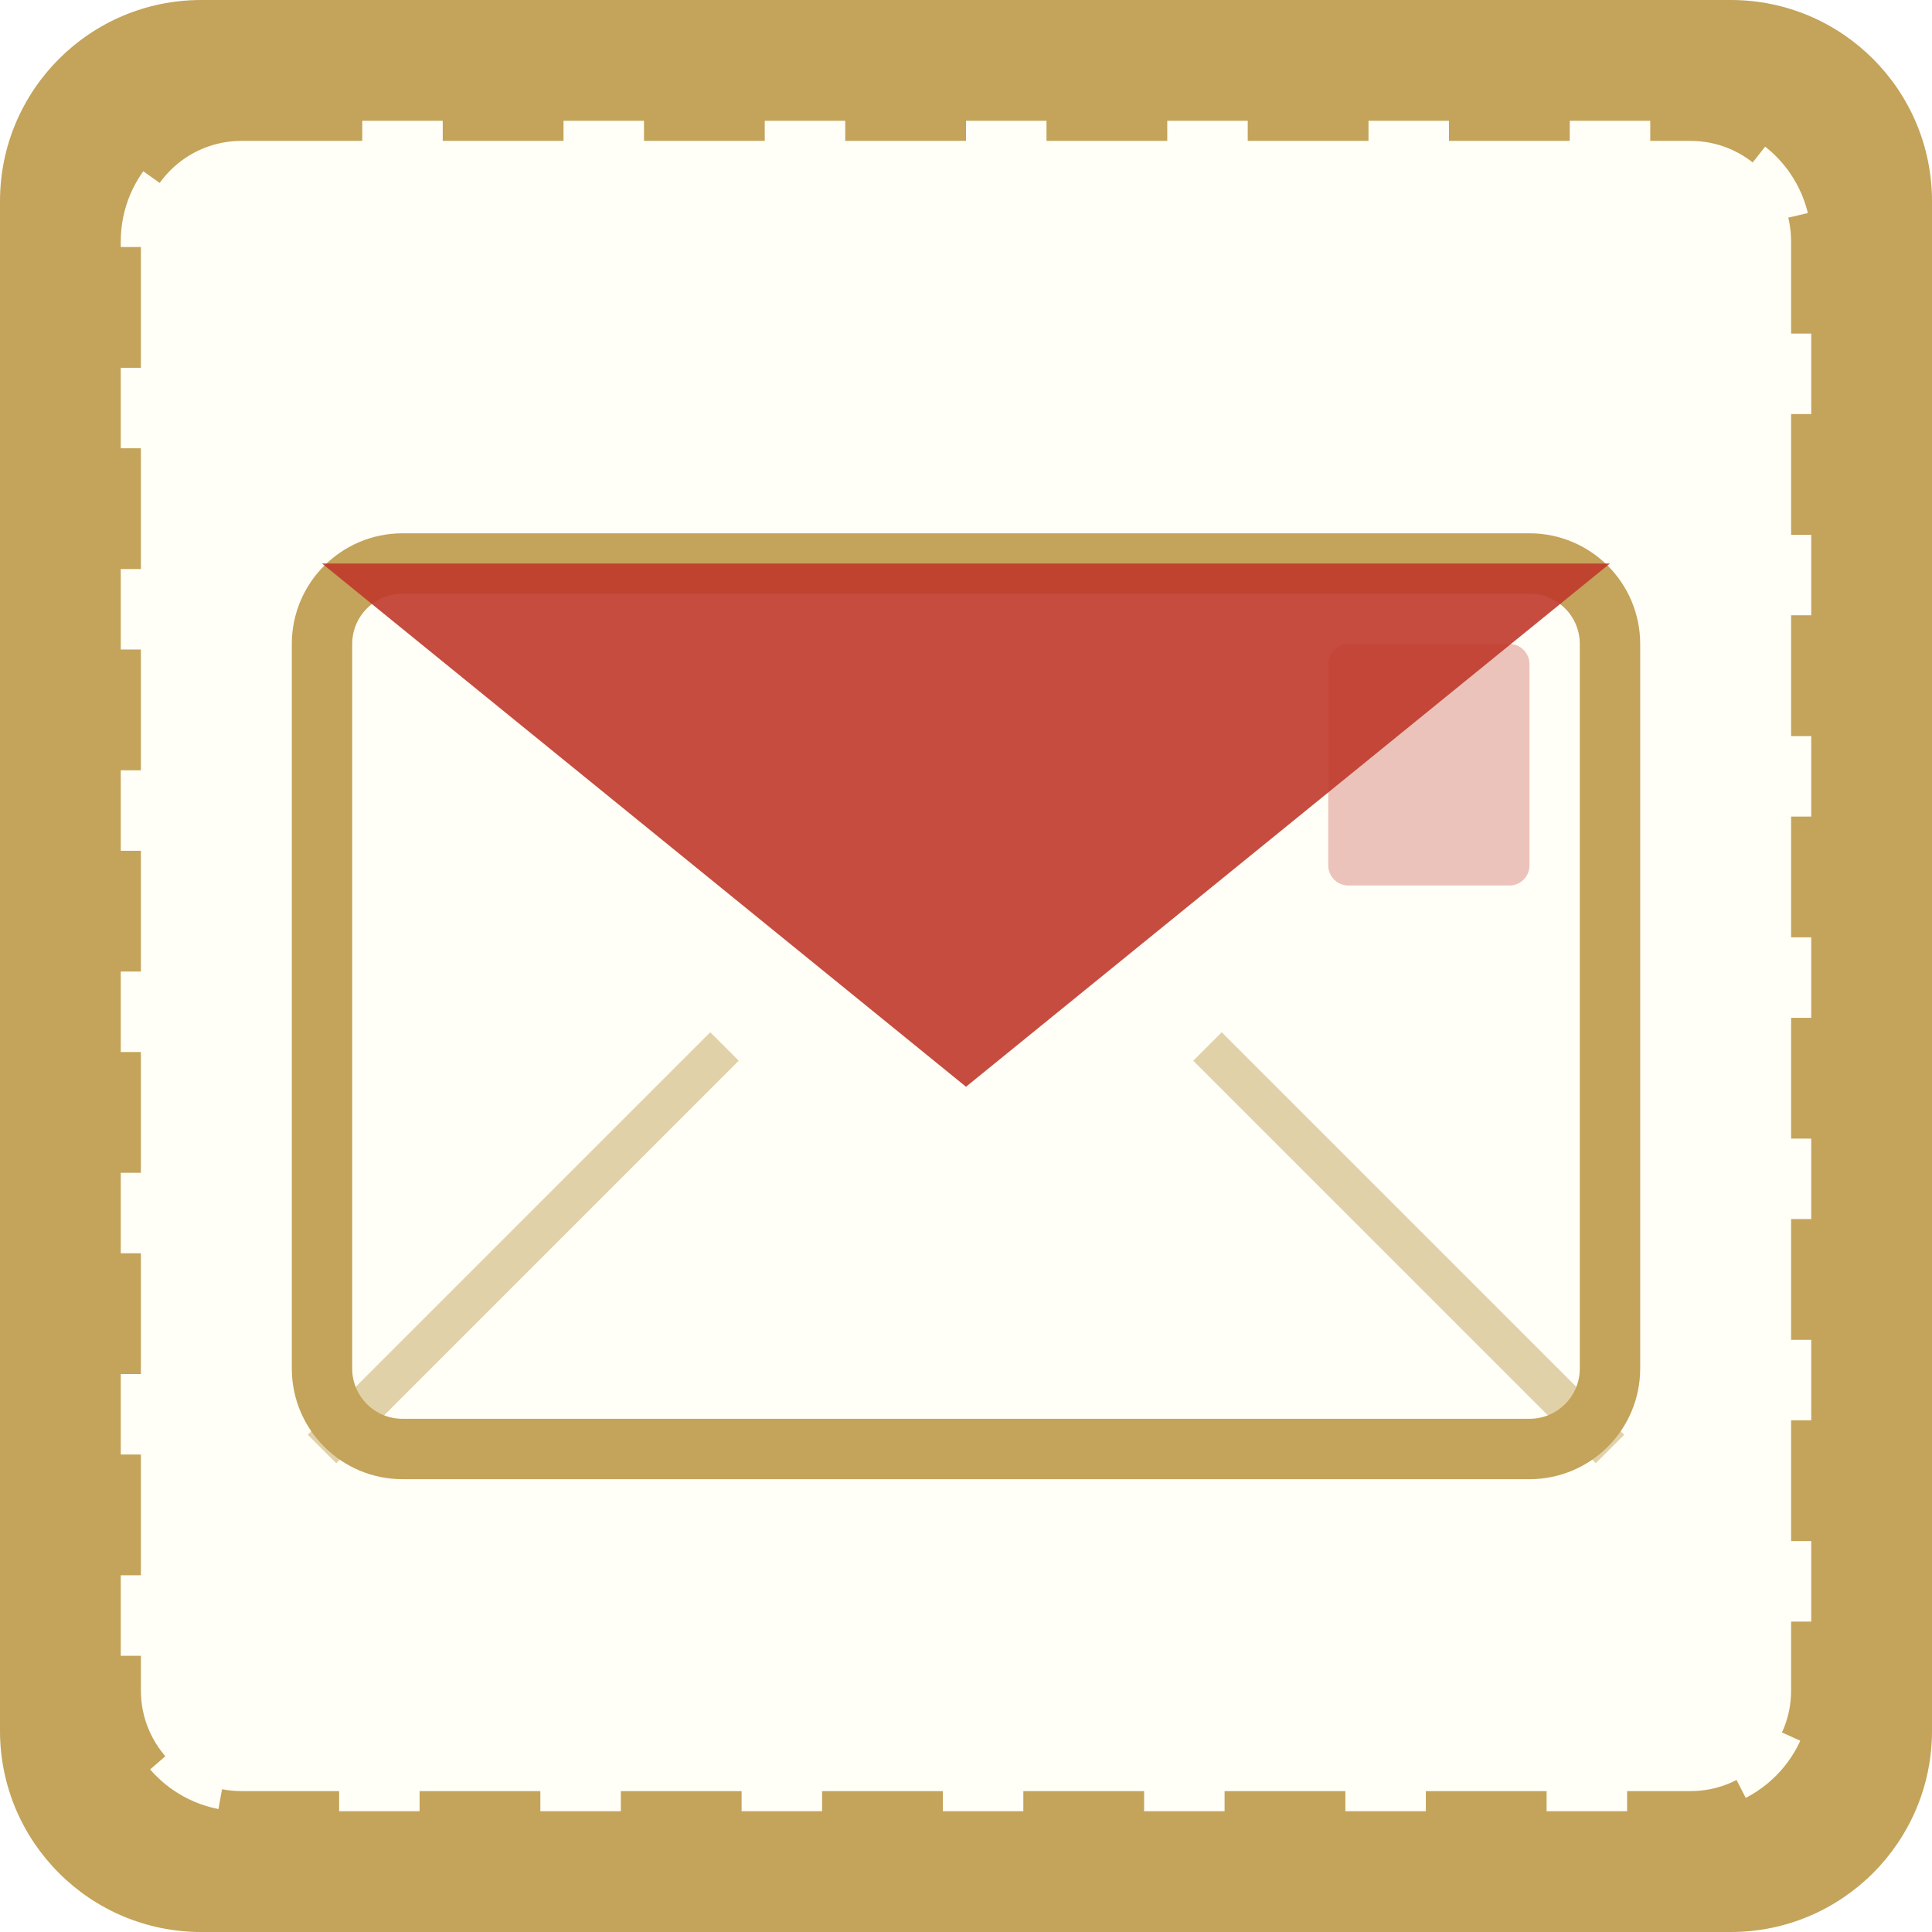
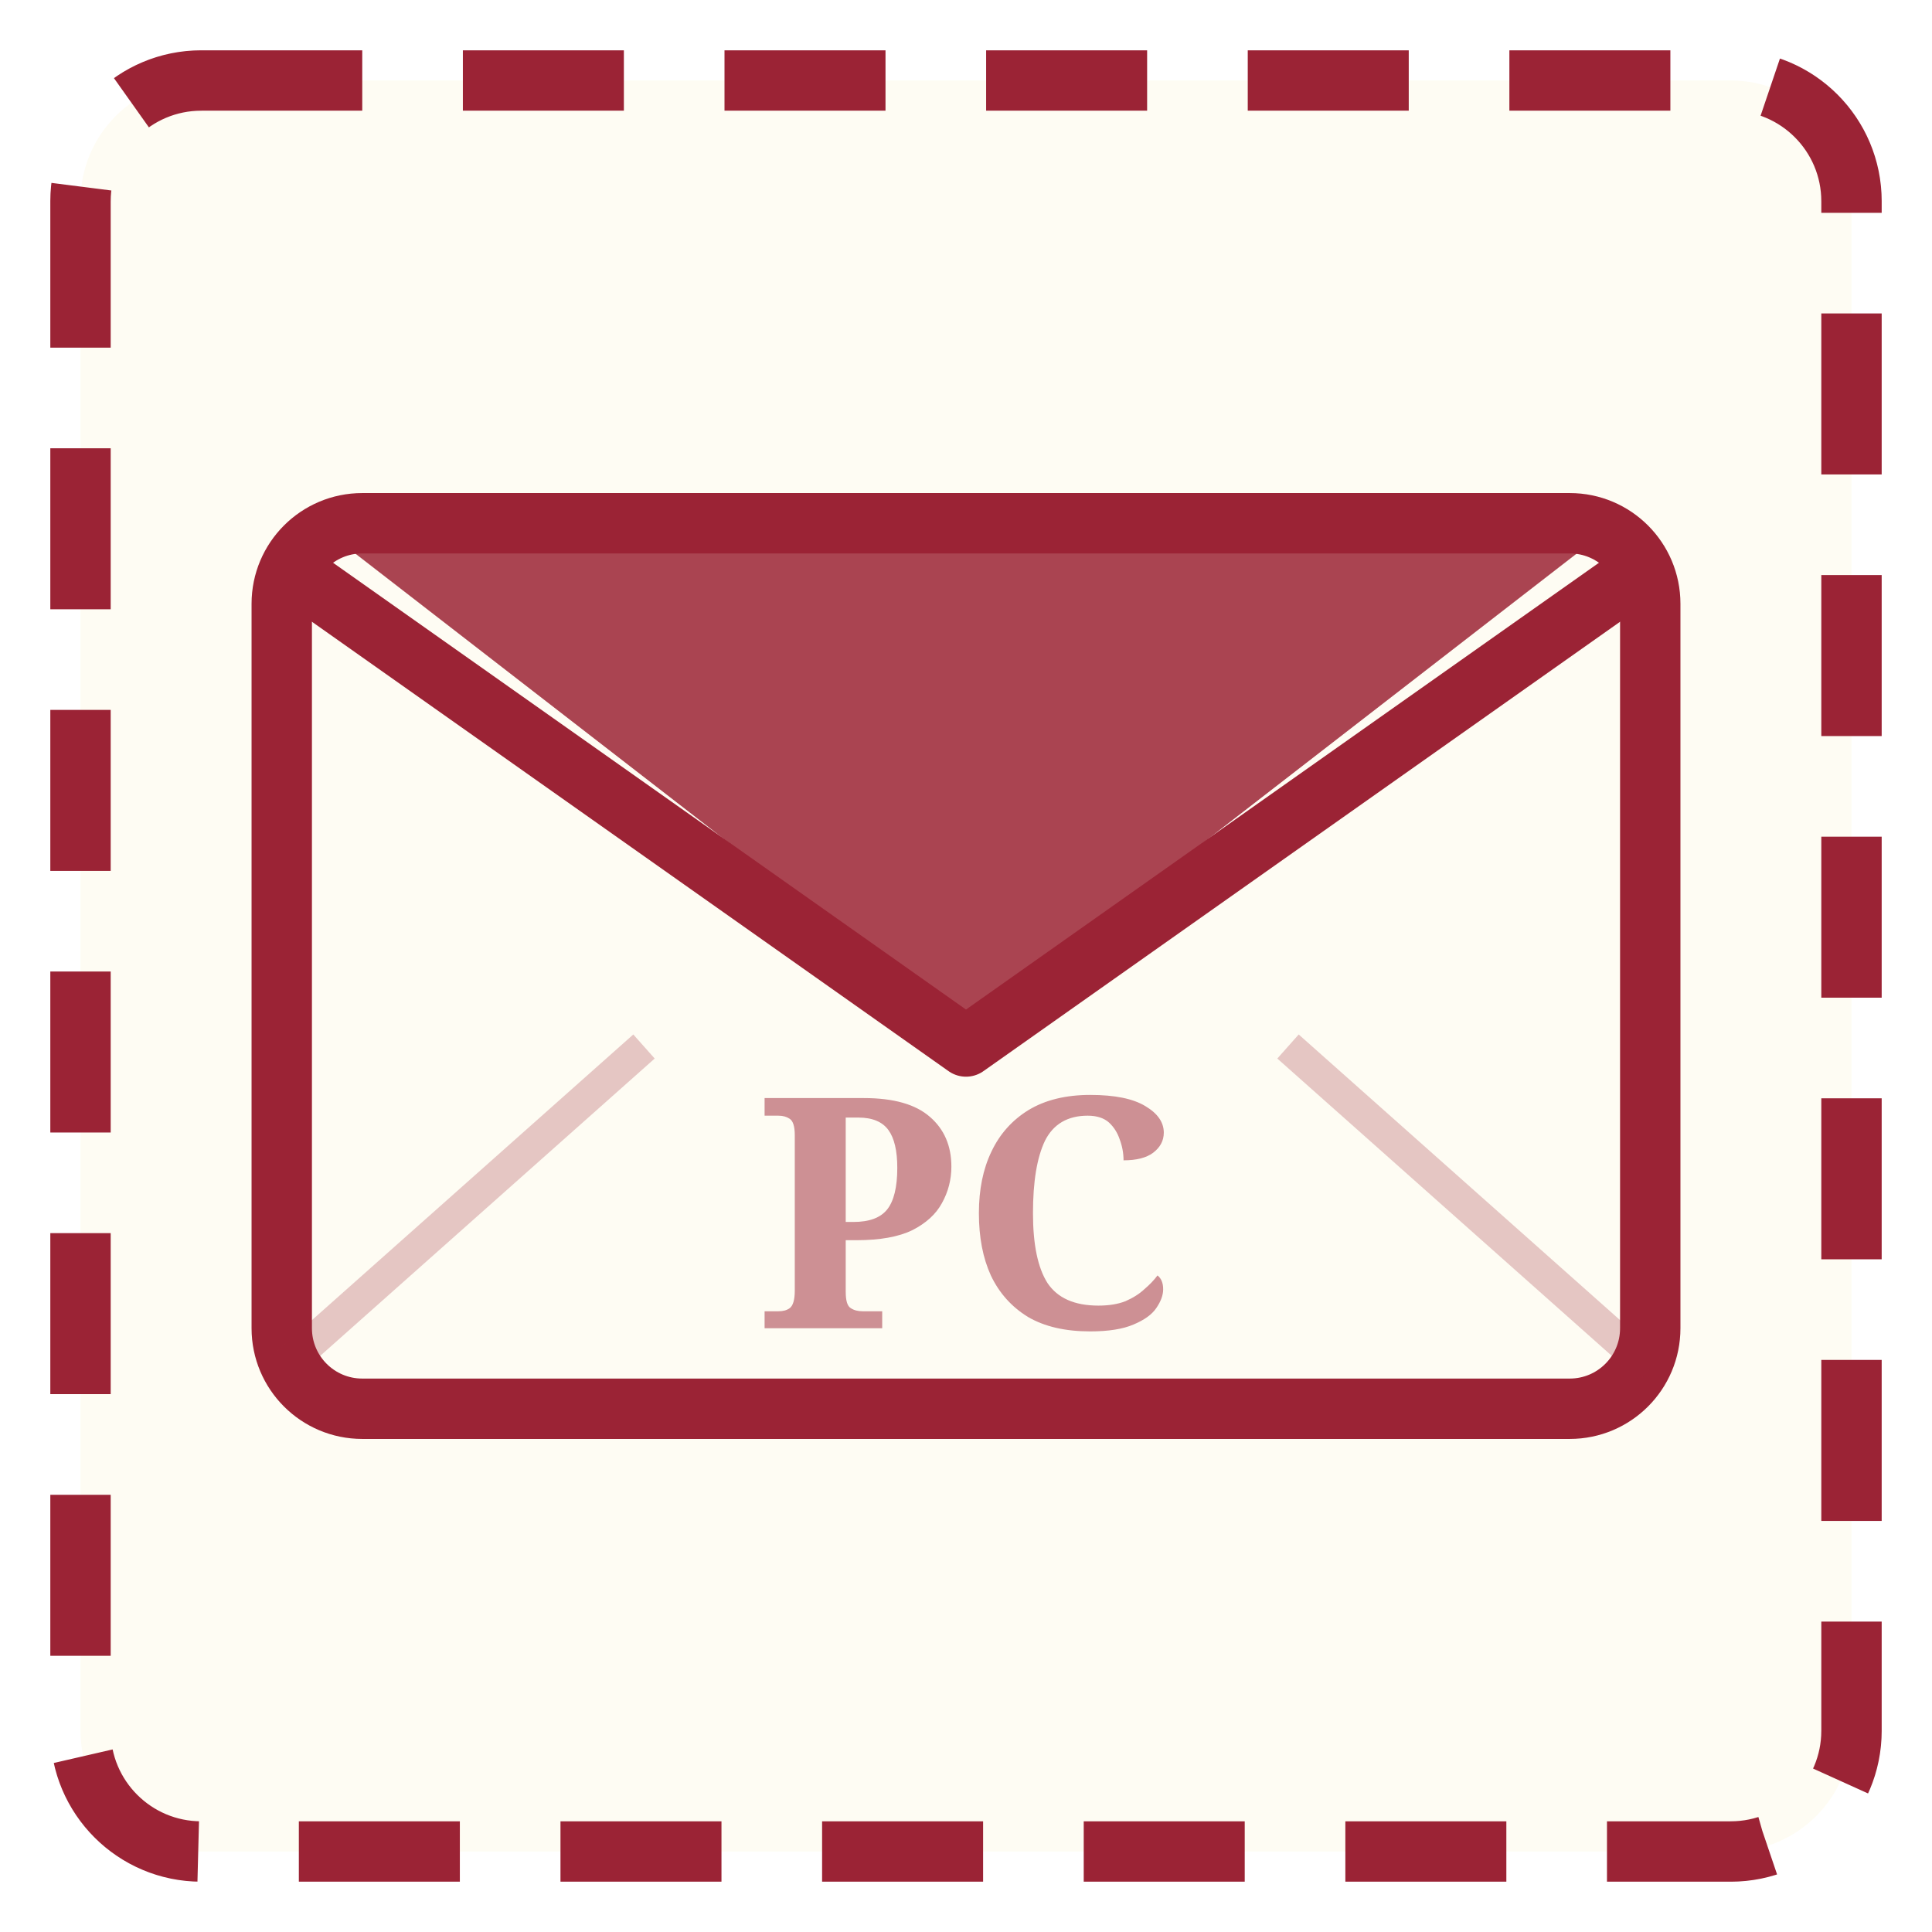
<svg xmlns="http://www.w3.org/2000/svg" viewBox="0 0 48 48">
-   <rect width="48" height="48" rx="5" fill="#c4a35a" />
-   <rect x="3" y="3" width="42" height="42" rx="3" fill="#fffef7" stroke="#c4a35a" stroke-width="1" stroke-dasharray="3 2" />
-   <rect x="8" y="14" width="32" height="22" rx="2" fill="#fffef7" stroke="#c4a35a" stroke-width="1.5" />
-   <polygon points="8,14 24,27 40,14" fill="#c0392b" opacity="0.9" />
-   <line x1="8" y1="36" x2="18" y2="26" stroke="#c4a35a" stroke-width="1" opacity="0.5" />
-   <line x1="40" y1="36" x2="30" y2="26" stroke="#c4a35a" stroke-width="1" opacity="0.5" />
-   <rect x="33" y="16" width="5" height="6" rx="0.5" fill="#c0392b" opacity="0.3" />
+   <rect x="2" y="2" width="44" height="44" rx="3" fill="#FEFCF3" stroke="#9B2335" stroke-width="1.5" stroke-dasharray="4 2.5" />
+   <rect x="7" y="13" width="34" height="22" rx="2" fill="#FEFCF3" stroke="#9B2335" stroke-width="1.5" />
+   <path d="M8.5 13.5L24 25.5 39.5 13.5" fill="#9B2335" opacity="0.85" />
+   <path d="M7 14l17 12 17-12" fill="none" stroke="#9B2335" stroke-width="1.5" stroke-linejoin="round" />
+   <path d="M7 34l9-8" fill="none" stroke="#9B2335" stroke-width="0.8" opacity="0.25" />
+   <path d="M41 34l-9-8" fill="none" stroke="#9B2335" stroke-width="0.8" opacity="0.25" />
+   <text x="24" y="33" text-anchor="middle" font-family="Georgia, serif" font-size="8" font-weight="700" fill="#9B2335" opacity="0.5">PC</text>
</svg>
